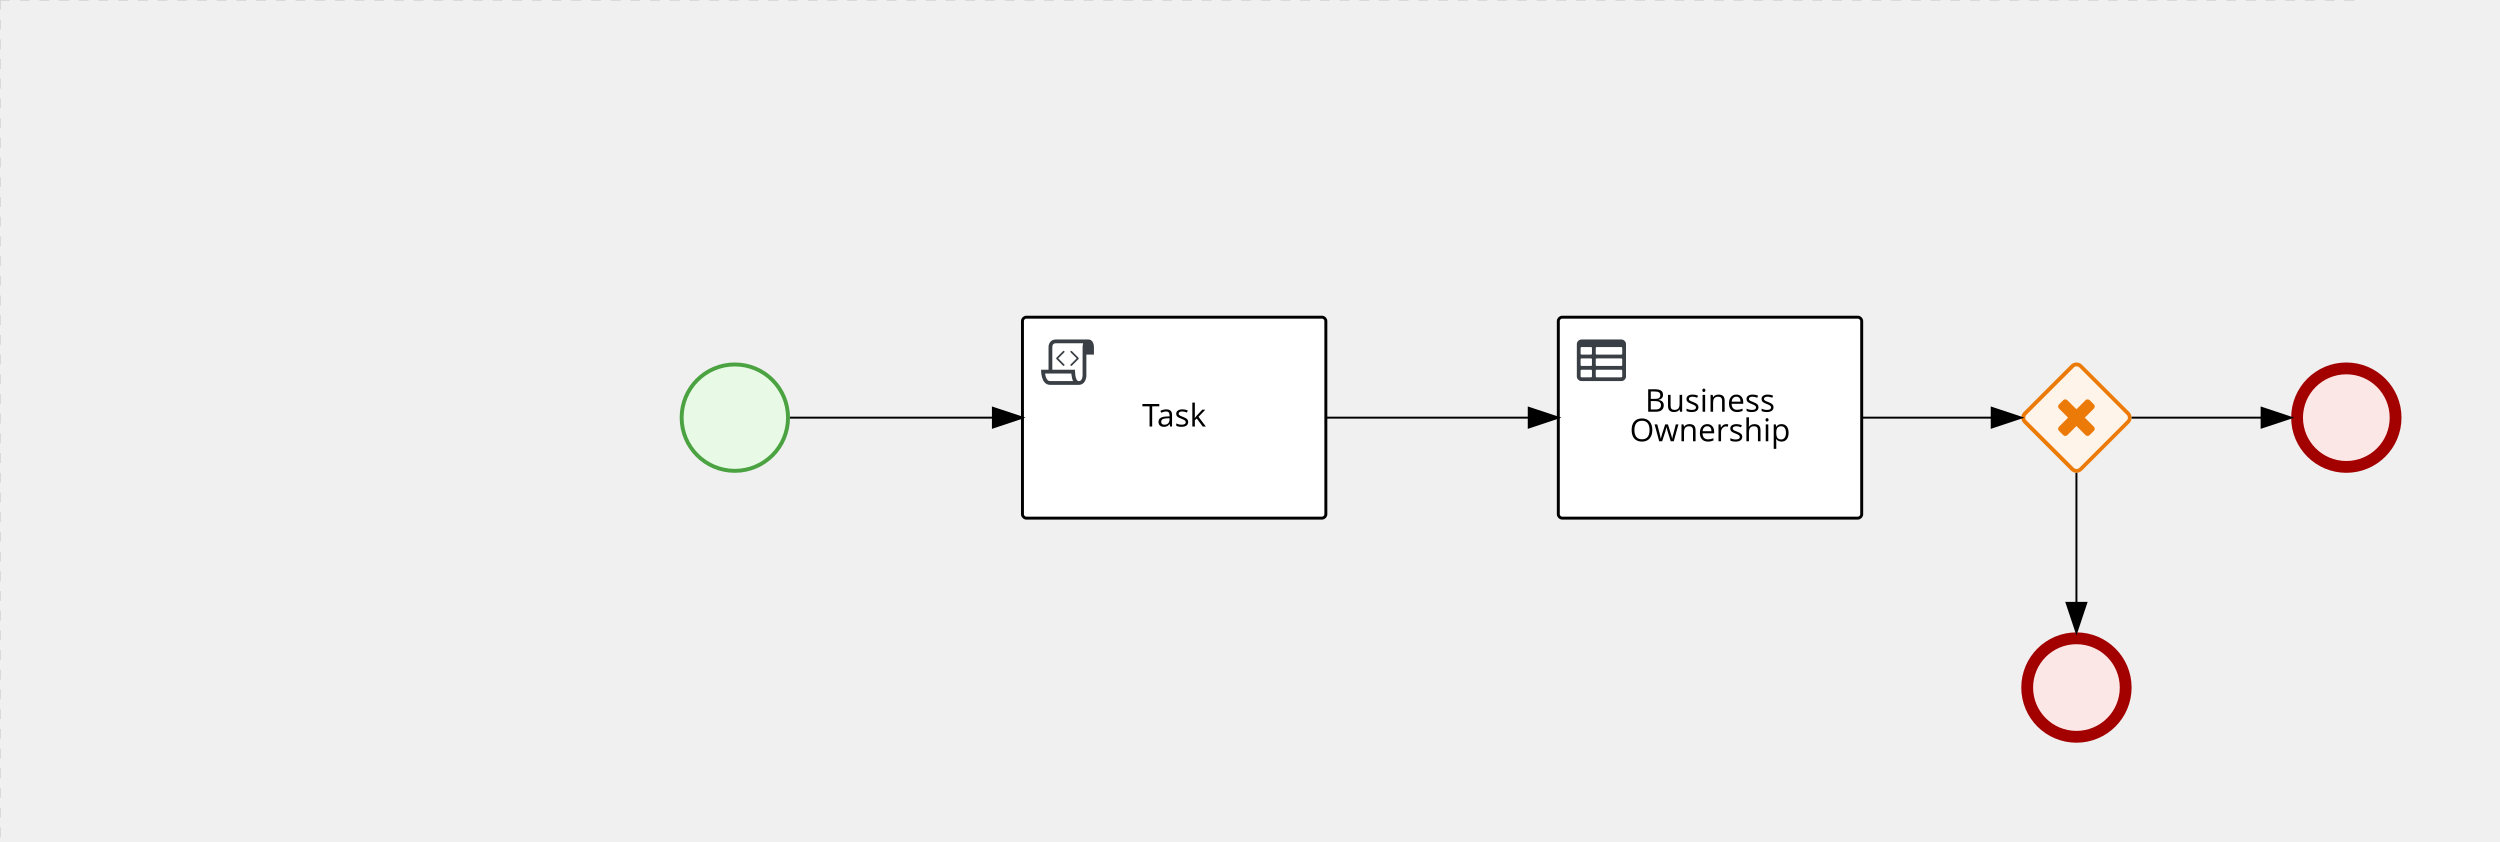
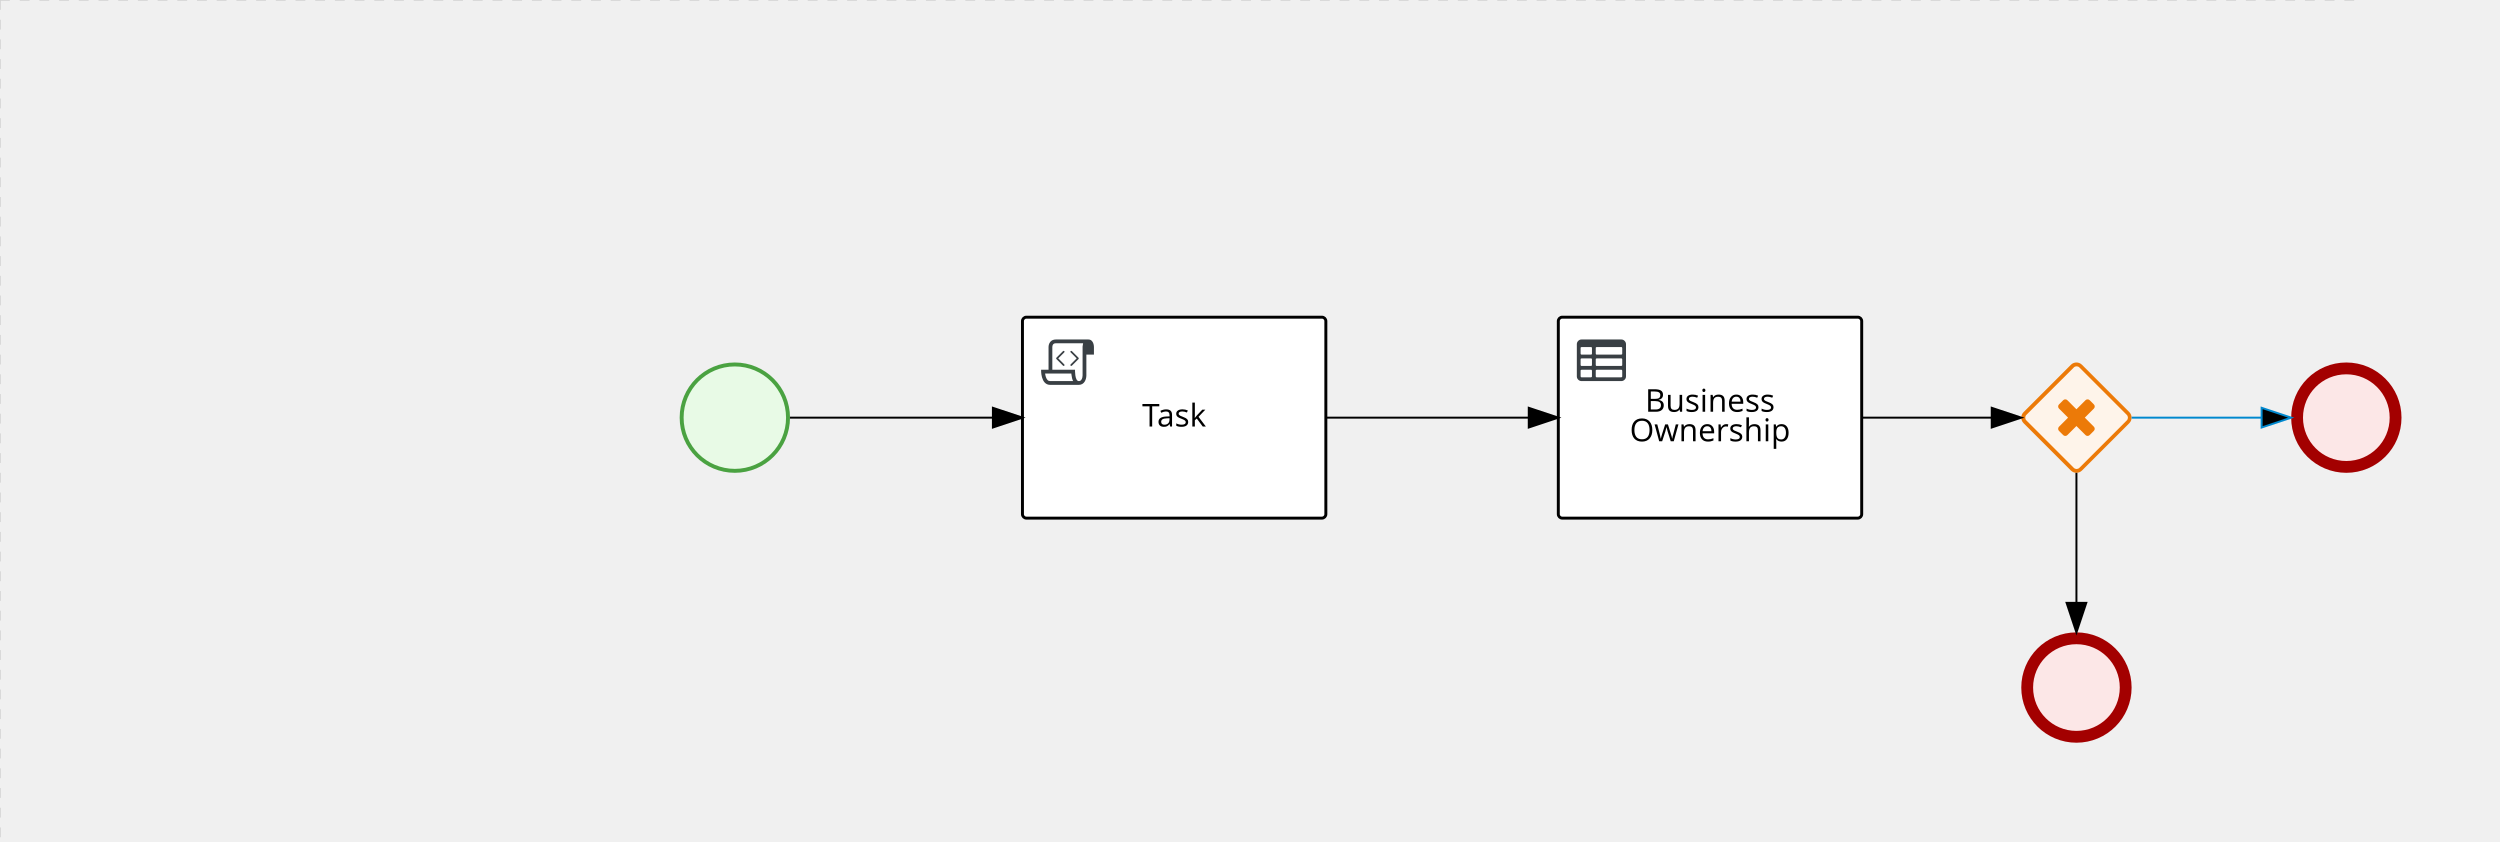
<svg xmlns="http://www.w3.org/2000/svg" version="1.1" width="1269" height="427" viewBox="0 0 1269 427">
  <defs />
  <g transform="matrix(1,0,0,1,0,0)">
    <g>
      <g>
        <g>
          <path fill="none" stroke="#d3d3d3" paint-order="fill stroke markers" d=" M 0 0 L 1200 0" stroke-miterlimit="10" stroke-opacity="0.8" stroke-dasharray="5" />
        </g>
        <g>
          <path fill="none" stroke="#d3d3d3" paint-order="fill stroke markers" d=" M 0 0 L 0 800" stroke-miterlimit="10" stroke-opacity="0.8" stroke-dasharray="5" />
        </g>
      </g>
      <g id="_CE62FA58-191A-4DD1-88D5-7C0212562B07" bpmn2nodeid="_CE62FA58-191A-4DD1-88D5-7C0212562B07" transform="matrix(1,0,0,1,1163,184)">
        <g>
          <path fill="none" stroke="none" />
        </g>
        <g transform="matrix(0.125,0,0,0.125,0,0)">
          <g transform="matrix(1,0,0,1,0,0)">
            <path fill="#fce7e7" stroke="none" id="_CE62FA58-191A-4DD1-88D5-7C0212562B07?shapeType=BACKGROUND" paint-order="stroke fill markers" d=" M 0 0 M 444 224 C 444 263.9 434.2 300.8 414.4 334.5 C 394.7 368.2 368 394.9 334.4 414.5 C 300.8 434.1 263.9 444 224 444 C 184.1 444 147.2 434.2 113.5 414.4 C 79.8 394.7 53.1 368 33.5 334.4 C 13.9 300.8 4 263.9 4 224 C 4 184.1 13.8 147.2 33.6 113.5 C 53.4 79.8 80.1 53.1 113.6 33.5 C 147.1 13.9 184.1 4 224 4 C 263.9 4 300.8 13.8 334.5 33.6 C 368.2 53.4 394.9 80.1 414.5 113.6 C 434.1 147.1 444 184.1 444 224 Z" />
          </g>
          <g>
            <g transform="matrix(1,0,0,1,0,0)">
              <g transform="matrix(1,0,0,1,0,0)">
                <path fill="#a30000" stroke="none" id="_CE62FA58-191A-4DD1-88D5-7C0212562B07?shapeType=BORDER&amp;renderType=FILL" paint-order="stroke fill markers" d=" M 0 0 M 224 0 C 100.3 0 0 100.3 0 224 C 0 347.7 100.3 448 224 448 C 347.7 448 448 347.7 448 224 C 448 100.3 347.7 0 224 0 Z M 0 0 M 224 400 C 126.8 400 48 321.2 48 224 C 48 126.8 126.8 48 224 48 C 321.2 48 400 126.8 400 224 C 400 321.2 321.2 400 224 400 Z" />
              </g>
            </g>
          </g>
        </g>
        <g transform="matrix(1,0,0,1,28,61)" />
      </g>
      <g id="_14AE58D0-3DDA-41BF-BCDB-7620F845D6AE" bpmn2nodeid="_14AE58D0-3DDA-41BF-BCDB-7620F845D6AE" transform="matrix(1,0,0,1,1026,321)">
        <g>
          <path fill="none" stroke="none" />
        </g>
        <g transform="matrix(0.125,0,0,0.125,0,0)">
          <g transform="matrix(1,0,0,1,0,0)">
            <path fill="#fce7e7" stroke="none" id="_14AE58D0-3DDA-41BF-BCDB-7620F845D6AE?shapeType=BACKGROUND" paint-order="stroke fill markers" d=" M 0 0 M 444 224 C 444 263.9 434.2 300.8 414.4 334.5 C 394.7 368.2 368 394.9 334.4 414.5 C 300.8 434.1 263.9 444 224 444 C 184.1 444 147.2 434.2 113.5 414.4 C 79.8 394.7 53.1 368 33.5 334.4 C 13.9 300.8 4 263.9 4 224 C 4 184.1 13.8 147.2 33.6 113.5 C 53.4 79.8 80.1 53.1 113.6 33.5 C 147.1 13.9 184.1 4 224 4 C 263.9 4 300.8 13.8 334.5 33.6 C 368.2 53.4 394.9 80.1 414.5 113.6 C 434.1 147.1 444 184.1 444 224 Z" />
          </g>
          <g>
            <g transform="matrix(1,0,0,1,0,0)">
              <g transform="matrix(1,0,0,1,0,0)">
                <path fill="#a30000" stroke="none" id="_14AE58D0-3DDA-41BF-BCDB-7620F845D6AE?shapeType=BORDER&amp;renderType=FILL" paint-order="stroke fill markers" d=" M 0 0 M 224 0 C 100.3 0 0 100.3 0 224 C 0 347.7 100.3 448 224 448 C 347.7 448 448 347.7 448 224 C 448 100.3 347.7 0 224 0 Z M 0 0 M 224 400 C 126.8 400 48 321.2 48 224 C 48 126.8 126.8 48 224 48 C 321.2 48 400 126.8 400 224 C 400 321.2 321.2 400 224 400 Z" />
              </g>
            </g>
          </g>
        </g>
        <g transform="matrix(1,0,0,1,28,61)" />
      </g>
      <g id="_59198F46-5995-44FE-81EA-663999C4120A" bpmn2nodeid="_59198F46-5995-44FE-81EA-663999C4120A" transform="matrix(1,0,0,1,519,161)">
        <g>
          <path fill="none" stroke="none" />
        </g>
        <g transform="matrix(1,0,0,1,0,0)">
          <path fill="#ffffff" stroke="none" id="_59198F46-5995-44FE-81EA-663999C4120A?shapeType=BACKGROUND" paint-order="stroke fill markers" d=" M 2 0 L 152 0 L 152 0 A 2 2 0 0 1 154 2 L 154 100 L 154 100 A 2 2 0 0 1 152 102 L 2 102 L 2 102 A 2 2 0 0 1 0 100 L 0 2 L 0 2 A 2 2 0 0 1 2 0 Z" />
        </g>
        <g transform="matrix(1,0,0,1,0,0)">
          <path fill="none" stroke="#000000" id="_59198F46-5995-44FE-81EA-663999C4120A?shapeType=BORDER&amp;renderType=STROKE" paint-order="fill stroke markers" d=" M 2 0 L 152 0 L 152 0 A 2 2 0 0 1 154 2 L 154 100 L 154 100 A 2 2 0 0 1 152 102 L 2 102 L 2 102 A 2 2 0 0 1 0 100 L 0 2 L 0 2 A 2 2 0 0 1 2 0 Z" stroke-miterlimit="10" stroke-width="1.5" stroke-dasharray="" />
        </g>
        <g>
          <g transform="matrix(0.06,0,0,0.06,9.4,9.4)">
            <g transform="matrix(1,0,0,1,0,0)">
              <path fill="#393f44" stroke="none" id="_59198F46-5995-44FE-81EA-663999C4120Aundefined" paint-order="stroke fill markers" d=" M 0 0 M 197.3 130.2 C 194.4 127.3 189.6 127.3 186.7 130.2 L 130.2 186.7 C 127.3 189.6 127.3 194.4 130.2 197.3 L 186.7 253.8 C 188.1 255.3 190.1 256 192 256 C 193.9 256 195.9 255.3 197.3 253.7 C 200.2 250.8 200.2 246 197.3 243.1 L 146.2 192 L 197.3 140.8 C 200.2 137.9 200.2 133.1 197.3 130.2 Z" />
            </g>
            <g transform="matrix(1,0,0,1,0,0)">
              <path fill="#393f44" stroke="none" id="_59198F46-5995-44FE-81EA-663999C4120Aundefined" paint-order="stroke fill markers" d=" M 0 0 M 261.3 130.2 C 258.4 127.3 253.6 127.3 250.7 130.2 C 247.8 133.1 247.8 137.9 250.7 140.8 L 301.8 191.9 L 250.7 243 C 247.8 245.9 247.8 250.7 250.7 253.6 C 252.1 255.3 254.1 256 256 256 C 257.9 256 259.9 255.3 261.3 253.8 L 317.8 197.3 C 320.7 194.4 320.7 189.6 317.8 186.7 L 261.3 130.2 Z" />
            </g>
            <g transform="matrix(1,0,0,1,0,0)">
              <path fill="#393f44" stroke="none" id="_59198F46-5995-44FE-81EA-663999C4120Aundefined" paint-order="stroke fill markers" d=" M 0 0 M 400 32 C 400 32 152.8 32 128 32 C 62 32 64 96 64 96 L 64 288 L 1 288 C 1 288 -4 416 78 416 L 320 416 C 368 416 384 368 384 336 C 384 314.2 384 224.4 384 160 L 448 160 L 448 96 C 448 96 449 32 400 32 Z M 0 0 M 78 383.9 C 68.5 383.9 61.6 381.1 55.5 374.9 C 43.4 362.4 37.5 339.6 34.9 320 L 256.9 320 C 257.1 322.7 257.3 325.4 257.6 328.2 C 260 351.6 264.7 370.1 271.9 383.9 L 78 383.9 L 78 383.9 Z M 0 0 M 352 336 C 352 345.9 349.6 360.3 342.9 371 C 337.2 380.1 330.4 384 320 384 C 285 384 288 288 288 288 L 96 288 L 96 96 L 96 95.9 L 96 95.1 C 96 90.6 97.6 78.3 104.7 71.2 C 106.5 69.4 111.9 64 128 64 L 356.5 64 C 354.4 72.8 352.8 81.8 352.2 89.9 C 352.2 90.5 352.1 91.1 352.1 91.7 C 352.1 92 352.1 92.3 352.1 92.6 C 352 94.8 352 96 352 96 L 352 160 L 352 336 Z" />
            </g>
          </g>
        </g>
        <g transform="matrix(1,0,0,1,60.75,43.5)">
          <text fill="#000000" stroke="none" font-family="Open Sans" font-size="12pt" font-style="normal" font-weight="normal" text-decoration="normal" x="16.25" y="12" text-anchor="middle" dominant-baseline="alphabetic">Task</text>
        </g>
      </g>
      <g id="_A0963114-138A-4C79-B39A-CBD4D86B2CEE" bpmn2nodeid="_A0963114-138A-4C79-B39A-CBD4D86B2CEE" transform="matrix(1,0,0,1,1026,184)">
        <g>
          <path fill="none" stroke="none" />
        </g>
        <g transform="matrix(0.125,0,0,0.125,0,0)">
          <g transform="matrix(1,0,0,1,0,0)">
            <path fill="#fef4ea" stroke="none" id="_A0963114-138A-4C79-B39A-CBD4D86B2CEE?shapeType=BACKGROUND" paint-order="stroke fill markers" d=" M 0 0 M 224.4 4.3 C 216.4 4.3 208.4 7.3 202.3 13.4 L 13.5 202.2 C 1.3 214.4 1.3 234.2 13.5 246.4 L 202.2 435.1 C 208.3 441.2 216.4 444.2 224.3 444.2 C 232.2 444.2 240.3 441.2 246.4 435.1 L 435.1 246.4 C 447.3 234.2 447.3 214.4 435.1 202.2 L 246.5 13.4 C 240.4 7.3 232.4 4.3 224.4 4.3 L 224.4 4.3 Z" />
          </g>
          <g>
            <g transform="matrix(1,0,0,1,0,0)">
              <g transform="matrix(1,0,0,1,0,0)">
-                 <path fill="#ec7a08" stroke="none" id="_A0963114-138A-4C79-B39A-CBD4D86B2CEE?shapeType=BORDER&amp;renderType=FILL" paint-order="stroke fill markers" d=" M 0 0 M 20.8 212.7 L 213.3 20.2 C 219.6 13.9 229.7 13.9 235.9 20.2 L 428.4 212.7 C 434.7 219 434.7 229.1 428.4 235.3 L 235.9 427.8 C 229.6 434.1 219.5 434.1 213.3 427.8 L 20.8 235.3 C 14.5 229.1 14.5 218.9 20.8 212.7 L 20.8 212.7 Z M 0 0 M 0 224 C 0 232.1 3.1 240.3 9.3 246.5 L 201.5 438.7 C 213.9 451.1 234.1 451.1 246.5 438.7 L 438.7 246.5 C 444.9 240.3 448 232.1 448 224 C 448 215.9 444.9 207.7 438.7 201.5 L 246.5 9.3 C 234.1 -3.1 213.9 -3.1 201.5 9.3 L 9.3 201.5 C 3.1 207.7 0 215.9 0 224 L 0 224 Z" />
+                 <path fill="rgb(236,122,8)" stroke="none" id="_A0963114-138A-4C79-B39A-CBD4D86B2CEE?shapeType=BORDER&amp;renderType=FILL" paint-order="stroke fill markers" d=" M 0 0 M 20.8 212.7 L 213.3 20.2 C 219.6 13.9 229.7 13.9 235.9 20.2 L 428.4 212.7 C 434.7 219 434.7 229.1 428.4 235.3 L 235.9 427.8 C 229.6 434.1 219.5 434.1 213.3 427.8 L 20.8 235.3 C 14.5 229.1 14.5 218.9 20.8 212.7 L 20.8 212.7 Z M 0 0 M 0 224 C 0 232.1 3.1 240.3 9.3 246.5 L 201.5 438.7 C 213.9 451.1 234.1 451.1 246.5 438.7 L 438.7 246.5 C 444.9 240.3 448 232.1 448 224 C 448 215.9 444.9 207.7 438.7 201.5 L 246.5 9.3 C 234.1 -3.1 213.9 -3.1 201.5 9.3 L 9.3 201.5 C 3.1 207.7 0 215.9 0 224 L 0 224 Z" />
              </g>
            </g>
          </g>
          <g>
            <g transform="matrix(1,0,0,1,0,0)">
              <g transform="matrix(1,0,0,1,0,0)">
                <path fill="#ec7a08" stroke="none" id="_A0963114-138A-4C79-B39A-CBD4D86B2CEEundefined" paint-order="stroke fill markers" d=" M 0 0 M 298.2 269.2 C 298.2 272.6 297.1 275.3 294.7 277.7 L 277.7 294.7 C 275.3 297.1 272.6 298.2 269.2 298.2 C 265.8 298.2 263.1 297.1 260.7 294.7 L 224 258 L 187.2 294.8 C 184.8 297.2 182.1 298.3 178.7 298.3 C 175.3 298.3 172.6 297.2 170.2 294.8 L 153.2 277.8 C 150.8 275.4 149.7 272.7 149.7 269.3 C 149.7 265.9 150.8 263.2 153.2 260.8 L 190 224 L 153.2 187.2 C 150.8 184.8 149.7 182 149.7 178.7 C 149.7 175.3 150.8 172.5 153.2 170.2 L 170.2 153.2 C 172.6 150.8 175.3 149.7 178.7 149.7 C 182.1 149.7 184.8 150.8 187.2 153.2 L 224 190 L 260.8 153.2 C 263.2 150.8 265.9 149.7 269.3 149.7 C 272.7 149.7 275.4 150.8 277.8 153.2 L 294.8 170.2 C 297.2 172.5 298.3 175.3 298.3 178.7 C 298.3 182 297.2 184.8 294.8 187.2 L 258 224 L 294.8 260.8 C 297.1 263.1 298.2 265.9 298.2 269.2 Z" />
              </g>
            </g>
          </g>
        </g>
        <g transform="matrix(1,0,0,1,28,61)" />
      </g>
      <g id="_309DE2AB-E5EE-454F-BAEE-805C71B9DFD7" bpmn2nodeid="_309DE2AB-E5EE-454F-BAEE-805C71B9DFD7" transform="matrix(1,0,0,1,345,184)">
        <g>
          <path fill="none" stroke="none" />
        </g>
        <g transform="matrix(0.125,0,0,0.125,0,0)">
          <g transform="matrix(1,0,0,1,0,0)">
            <path fill="#e8fae6" stroke="none" id="_309DE2AB-E5EE-454F-BAEE-805C71B9DFD7?shapeType=BACKGROUND" paint-order="stroke fill markers" d=" M 0 0 M 444 224 C 444 263.9 434.2 300.8 414.4 334.5 C 394.7 368.2 368 394.9 334.4 414.5 C 300.8 434.1 263.9 444 224 444 C 184.1 444 147.2 434.2 113.5 414.4 C 79.8 394.7 53.1 368 33.5 334.4 C 13.9 300.8 4 263.9 4 224 C 4 184.1 13.8 147.2 33.6 113.5 C 53.4 79.8 80.1 53.1 113.6 33.5 C 147.1 13.9 184.1 4 224 4 C 263.9 4 300.8 13.8 334.5 33.6 C 368.2 53.4 394.9 80.1 414.5 113.6 C 434.1 147.1 444 184.1 444 224 Z" />
          </g>
          <g>
            <g transform="matrix(1,0,0,1,0,0)">
              <g transform="matrix(1,0,0,1,0,0)">
                <path fill="rgb(74,162,65)" stroke="none" id="_309DE2AB-E5EE-454F-BAEE-805C71B9DFD7?shapeType=BORDER&amp;renderType=FILL" paint-order="stroke fill markers" d=" M 0 0 M 224 0 C 100.3 0 0 100.3 0 224 C 0 347.7 100.3 448 224 448 C 347.7 448 448 347.7 448 224 C 448 100.3 347.7 0 224 0 Z M 0 0 M 224 432 C 109.1 432 16 338.9 16 224 C 16 109.1 109.1 16 224 16 C 338.9 16 432 109.1 432 224 C 432 338.9 338.9 432 224 432 Z" />
              </g>
            </g>
          </g>
        </g>
        <g transform="matrix(1,0,0,1,28,61)" />
      </g>
      <g id="_E3C6625B-2FCB-4D22-89FC-4547EFD1FA25" bpmn2nodeid="_E3C6625B-2FCB-4D22-89FC-4547EFD1FA25" transform="matrix(1,0,0,1,791,161)">
        <g>
          <path fill="none" stroke="none" />
        </g>
        <g transform="matrix(1,0,0,1,0,0)">
          <path fill="#ffffff" stroke="none" id="_E3C6625B-2FCB-4D22-89FC-4547EFD1FA25?shapeType=BACKGROUND" paint-order="stroke fill markers" d=" M 2 0 L 152 0 L 152 0 A 2 2 0 0 1 154 2 L 154 100 L 154 100 A 2 2 0 0 1 152 102 L 2 102 L 2 102 A 2 2 0 0 1 0 100 L 0 2 L 0 2 A 2 2 0 0 1 2 0 Z" />
        </g>
        <g transform="matrix(1,0,0,1,0,0)">
-           <path fill="none" stroke="#000000" id="_E3C6625B-2FCB-4D22-89FC-4547EFD1FA25?shapeType=BORDER&amp;renderType=STROKE" paint-order="fill stroke markers" d=" M 2 0 L 152 0 L 152 0 A 2 2 0 0 1 154 2 L 154 100 L 154 100 A 2 2 0 0 1 152 102 L 2 102 L 2 102 A 2 2 0 0 1 0 100 L 0 2 L 0 2 A 2 2 0 0 1 2 0 Z" stroke-miterlimit="10" stroke-width="1.5" stroke-dasharray="" />
+           <path fill="none" stroke="rgb(0,0,0)" id="_E3C6625B-2FCB-4D22-89FC-4547EFD1FA25?shapeType=BORDER&amp;renderType=STROKE" paint-order="fill stroke markers" d=" M 2 0 L 152 0 L 152 0 A 2 2 0 0 1 154 2 L 154 100 L 154 100 A 2 2 0 0 1 152 102 L 2 102 L 2 102 A 2 2 0 0 1 0 100 L 0 2 L 0 2 A 2 2 0 0 1 2 0 Z" stroke-miterlimit="10" stroke-width="1.5" stroke-dasharray="" />
        </g>
        <g>
          <g transform="matrix(0.06,0,0,0.06,9.4,9.4)">
            <g transform="matrix(1,0,0,1,0,0)">
              <path fill="#393f44" stroke="none" id="_E3C6625B-2FCB-4D22-89FC-4547EFD1FA25undefined" paint-order="stroke fill markers" d=" M 0 0 M 128 344 L 128 296 C 128 293.7 127.2 291.8 125.8 290.2 C 124.4 288.6 122.4 288 120 288 L 40 288 C 37.7 288 35.8 288.8 34.2 290.2 C 32.6 291.6 32 293.7 32 296 L 32 344 C 32 346.3 32.8 348.2 34.2 349.8 C 35.6 351.4 37.6 352 40 352 L 120 352 C 122.3 352 124.2 351.2 125.8 349.8 C 127.4 348.4 128 346.3 128 344 Z M 0 0 M 128 248 L 128 200 C 128 197.7 127.2 195.8 125.8 194.2 C 124.4 192.6 122.4 192 120 192 L 40 192 C 37.7 192 35.8 192.8 34.2 194.2 C 32.6 195.6 32 197.7 32 200 L 32 248 C 32 250.3 32.8 252.2 34.2 253.8 C 35.6 255.4 37.6 256 40 256 L 120 256 C 122.3 256 124.2 255.2 125.8 253.8 C 127.4 252.4 128 250.3 128 248 Z M 0 0 M 376 352 C 378.3 352 380.2 351.2 381.8 349.8 C 383.4 348.4 384 346.4 384 344 L 384 296 C 384 293.7 383.2 291.8 381.8 290.2 C 380.4 288.6 378.4 288 376 288 L 168 288 C 165.7 288 163.8 288.8 162.2 290.2 C 160.6 291.6 160 293.6 160 296 L 160 344 C 160 346.3 160.8 348.2 162.2 349.8 C 163.6 351.4 165.6 352 168 352 L 376 352 Z M 0 0 M 128 152 L 128 104 C 128 101.7 127.2 99.8 125.8 98.2 C 124.4 96.6 122.3 96 120 96 L 40 96 C 37.7 96 35.8 96.8 34.2 98.2 C 32.6 99.6 32 101.7 32 104 L 32 152 C 32 154.3 32.8 156.2 34.2 157.8 C 35.6 159.4 37.6 160 40 160 L 120 160 C 122.3 160 124.2 159.2 125.8 157.8 C 127.4 156.4 128 154.3 128 152 Z M 0 0 M 376 256 C 378.3 256 380.2 255.2 381.8 253.8 C 383.4 252.4 384 250.4 384 248 L 384 200 C 384 197.7 383.2 195.8 381.8 194.2 C 380.4 192.6 378.4 192 376 192 L 168 192 C 165.7 192 163.8 192.8 162.2 194.2 C 160.6 195.6 160 197.6 160 200 L 160 248 C 160 250.3 160.8 252.2 162.2 253.8 C 163.6 255.4 165.6 256 168 256 L 376 256 Z M 0 0 M 376 160 C 378.3 160 380.2 159.2 381.8 157.8 C 383.4 156.4 384 154.4 384 152 L 384 104 C 384 101.7 383.2 99.8 381.8 98.2 C 380.4 96.6 378.3 96 376 96 L 168 96 C 165.7 96 163.8 96.8 162.2 98.2 C 160.6 99.6 160 101.6 160 104 L 160 152 C 160 154.3 160.8 156.2 162.2 157.8 C 163.6 159.4 165.6 160 168 160 L 376 160 Z M 0 0 M 416 72 L 416 344 C 416 355 412.1 364.4 404.2 372.2 C 396.3 380 387 384 376 384 L 40 384 C 29 384 19.6 380.1 11.8 372.2 C 4 364.3 0 355 0 344 L 0 72 C 0 61 3.9 51.6 11.8 43.8 C 19.7 36 29 32 40 32 L 376 32 C 387 32 396.4 35.9 404.2 43.8 C 412 51.7 416 61 416 72 Z" />
            </g>
          </g>
        </g>
        <g transform="matrix(1,0,0,1,36.23047,36)">
          <text fill="#000000" stroke="none" font-family="Open Sans" font-size="12pt" font-style="normal" font-weight="normal" text-decoration="normal" x="40.77" y="12" text-anchor="middle" dominant-baseline="alphabetic"> Business   </text>
          <text fill="#000000" stroke="none" font-family="Open Sans" font-size="12pt" font-style="normal" font-weight="normal" text-decoration="normal" x="40.77" y="27" text-anchor="middle" dominant-baseline="alphabetic">Ownership</text>
        </g>
      </g>
      <g id="_9F5DFABF-F8DC-4476-BAFC-94F05EB11836" bpmn2nodeid="_9F5DFABF-F8DC-4476-BAFC-94F05EB11836">
        <g>
          <path fill="none" stroke="#000000" paint-order="fill stroke markers" d=" M 401 212 L 504 212" stroke-miterlimit="10" stroke-dasharray="" />
        </g>
        <g transform="matrix(1,0,0,1,401,212)" />
        <g transform="matrix(6.123233995736766e-17,1,-1,6.123233995736766e-17,519,207)">
          <path fill="#000000" stroke="#000000" paint-order="fill stroke markers" d=" M 10 15 L 0 15 L 5 0 Z" stroke-miterlimit="10" stroke-dasharray="" />
        </g>
        <g transform="matrix(1,0,0,1,401,202)" />
      </g>
      <g id="_1A6C66D2-50A9-4F84-8453-B219250C500B" bpmn2nodeid="_1A6C66D2-50A9-4F84-8453-B219250C500B">
        <g>
          <path fill="none" stroke="#000000" paint-order="fill stroke markers" d=" M 673 212 L 776 212" stroke-miterlimit="10" stroke-dasharray="" />
        </g>
        <g transform="matrix(1,0,0,1,673,212)" />
        <g transform="matrix(6.123233995736766e-17,1,-1,6.123233995736766e-17,791,207)">
          <path fill="#000000" stroke="#000000" paint-order="fill stroke markers" d=" M 10 15 L 0 15 L 5 0 Z" stroke-miterlimit="10" stroke-dasharray="" />
        </g>
        <g transform="matrix(1,0,0,1,673,202)" />
      </g>
      <g id="_AEECBFC2-474F-49D2-A882-6E051D00EC79" bpmn2nodeid="_AEECBFC2-474F-49D2-A882-6E051D00EC79">
        <g>
          <path fill="none" stroke="#000000" paint-order="fill stroke markers" d=" M 945 212 L 1011 212" stroke-miterlimit="10" stroke-dasharray="" />
        </g>
        <g transform="matrix(1,0,0,1,945,212)" />
        <g transform="matrix(6.123233995736766e-17,1,-1,6.123233995736766e-17,1026,207)">
          <path fill="#000000" stroke="#000000" paint-order="fill stroke markers" d=" M 10 15 L 0 15 L 5 0 Z" stroke-miterlimit="10" stroke-dasharray="" />
        </g>
        <g transform="matrix(1,0,0,1,945,202)" />
      </g>
+       <g id="_1B1D2B46-AD75-4471-B7E6-BF76B1C7FD15" bpmn2nodeid="_1B1D2B46-AD75-4471-B7E6-BF76B1C7FD15">
+         <g>
+           <path fill="none" stroke="rgb(0,136,206)" paint-order="fill stroke markers" d=" M 1082 212 L 1148 212" stroke-miterlimit="10" stroke-dasharray="" />
+         </g>
+         <g transform="matrix(1,0,0,1,1082,212)" />
+         <g transform="matrix(6.123233995736766e-17,1,-1,6.123233995736766e-17,1163,207)">
+           <path fill="rgb(0,0,0)" stroke="rgb(0,136,206)" paint-order="fill stroke markers" d=" M 10 15 L 0 15 L 5 0 Z" stroke-miterlimit="10" stroke-dasharray="" />
+         </g>
+         <g transform="matrix(1,0,0,1,1082,202)" />
+       </g>
      <g id="_70CBA807-575A-4D8C-B597-2E7497820502" bpmn2nodeid="_70CBA807-575A-4D8C-B597-2E7497820502">
        <g>
-           <path fill="none" stroke="#000000" paint-order="fill stroke markers" d=" M 1054 240 L 1054 306" stroke-miterlimit="10" stroke-dasharray="" />
+           <path fill="none" stroke="rgb(0,0,0)" paint-order="fill stroke markers" d=" M 1054 240 L 1054 306" stroke-miterlimit="10" stroke-dasharray="" />
        </g>
        <g transform="matrix(1,0,0,1,1054,240)" />
        <g transform="matrix(-1,1.2246467991473532e-16,-1.2246467991473532e-16,-1,1059,321)">
-           <path fill="#000000" stroke="#000000" paint-order="fill stroke markers" d=" M 10 15 L 0 15 L 5 0 Z" stroke-miterlimit="10" stroke-dasharray="" />
+           <path fill="rgb(0,0,0)" stroke="rgb(0,0,0)" paint-order="fill stroke markers" d=" M 10 15 L 0 15 L 5 0 Z" stroke-miterlimit="10" stroke-dasharray="" />
        </g>
        <g transform="matrix(1,0,0,1,1064,280.5)" />
-       </g>
-       <g id="_1B1D2B46-AD75-4471-B7E6-BF76B1C7FD15" bpmn2nodeid="_1B1D2B46-AD75-4471-B7E6-BF76B1C7FD15">
-         <g>
-           <path fill="none" stroke="#000000" paint-order="fill stroke markers" d=" M 1082 212 L 1148 212" stroke-miterlimit="10" stroke-dasharray="" />
-         </g>
-         <g transform="matrix(1,0,0,1,1082,212)" />
-         <g transform="matrix(6.123233995736766e-17,1,-1,6.123233995736766e-17,1163,207)">
-           <path fill="#000000" stroke="#000000" paint-order="fill stroke markers" d=" M 10 15 L 0 15 L 5 0 Z" stroke-miterlimit="10" stroke-dasharray="" />
-         </g>
-         <g transform="matrix(1,0,0,1,1082,202)" />
      </g>
      <g transform="matrix(1,0,0,1,1163,184)" />
      <g transform="matrix(1,0,0,1,1026,321)" />
      <g transform="matrix(1,0,0,1,519,161)" />
      <g transform="matrix(1,0,0,1,1026,184)" />
      <g transform="matrix(1,0,0,1,345,184)" />
      <g transform="matrix(1,0,0,1,791,161)" />
    </g>
  </g>
</svg>
